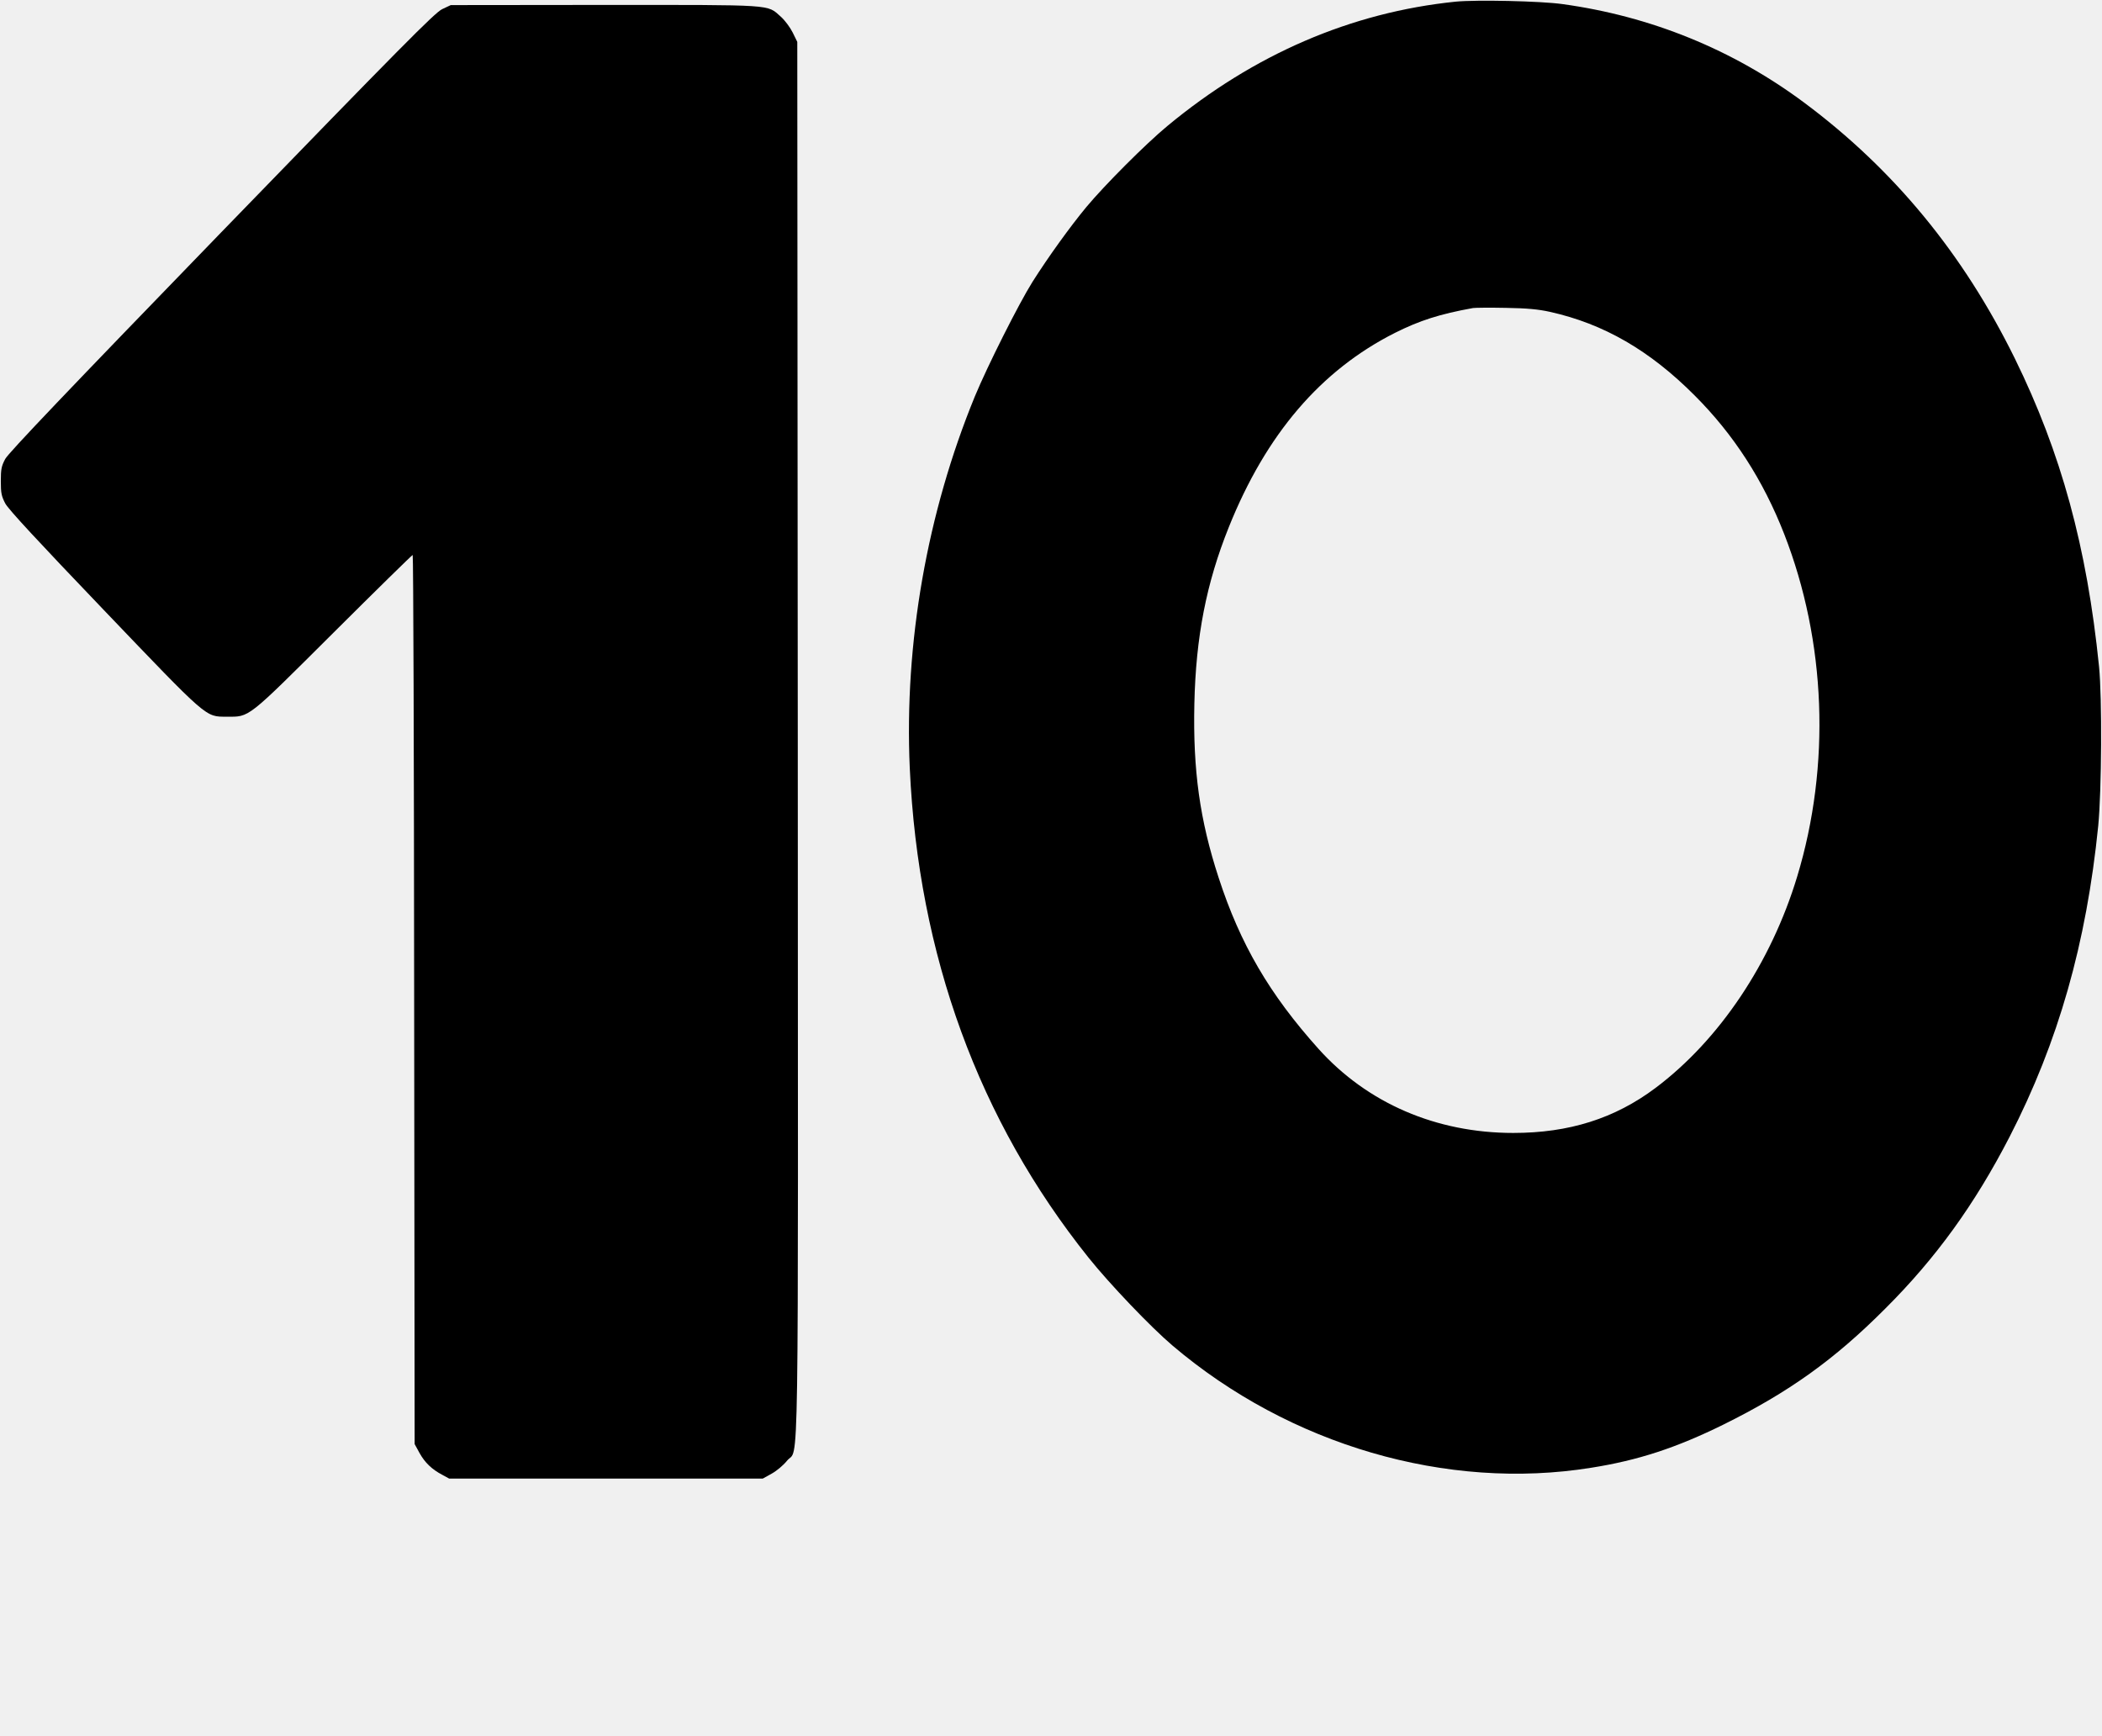
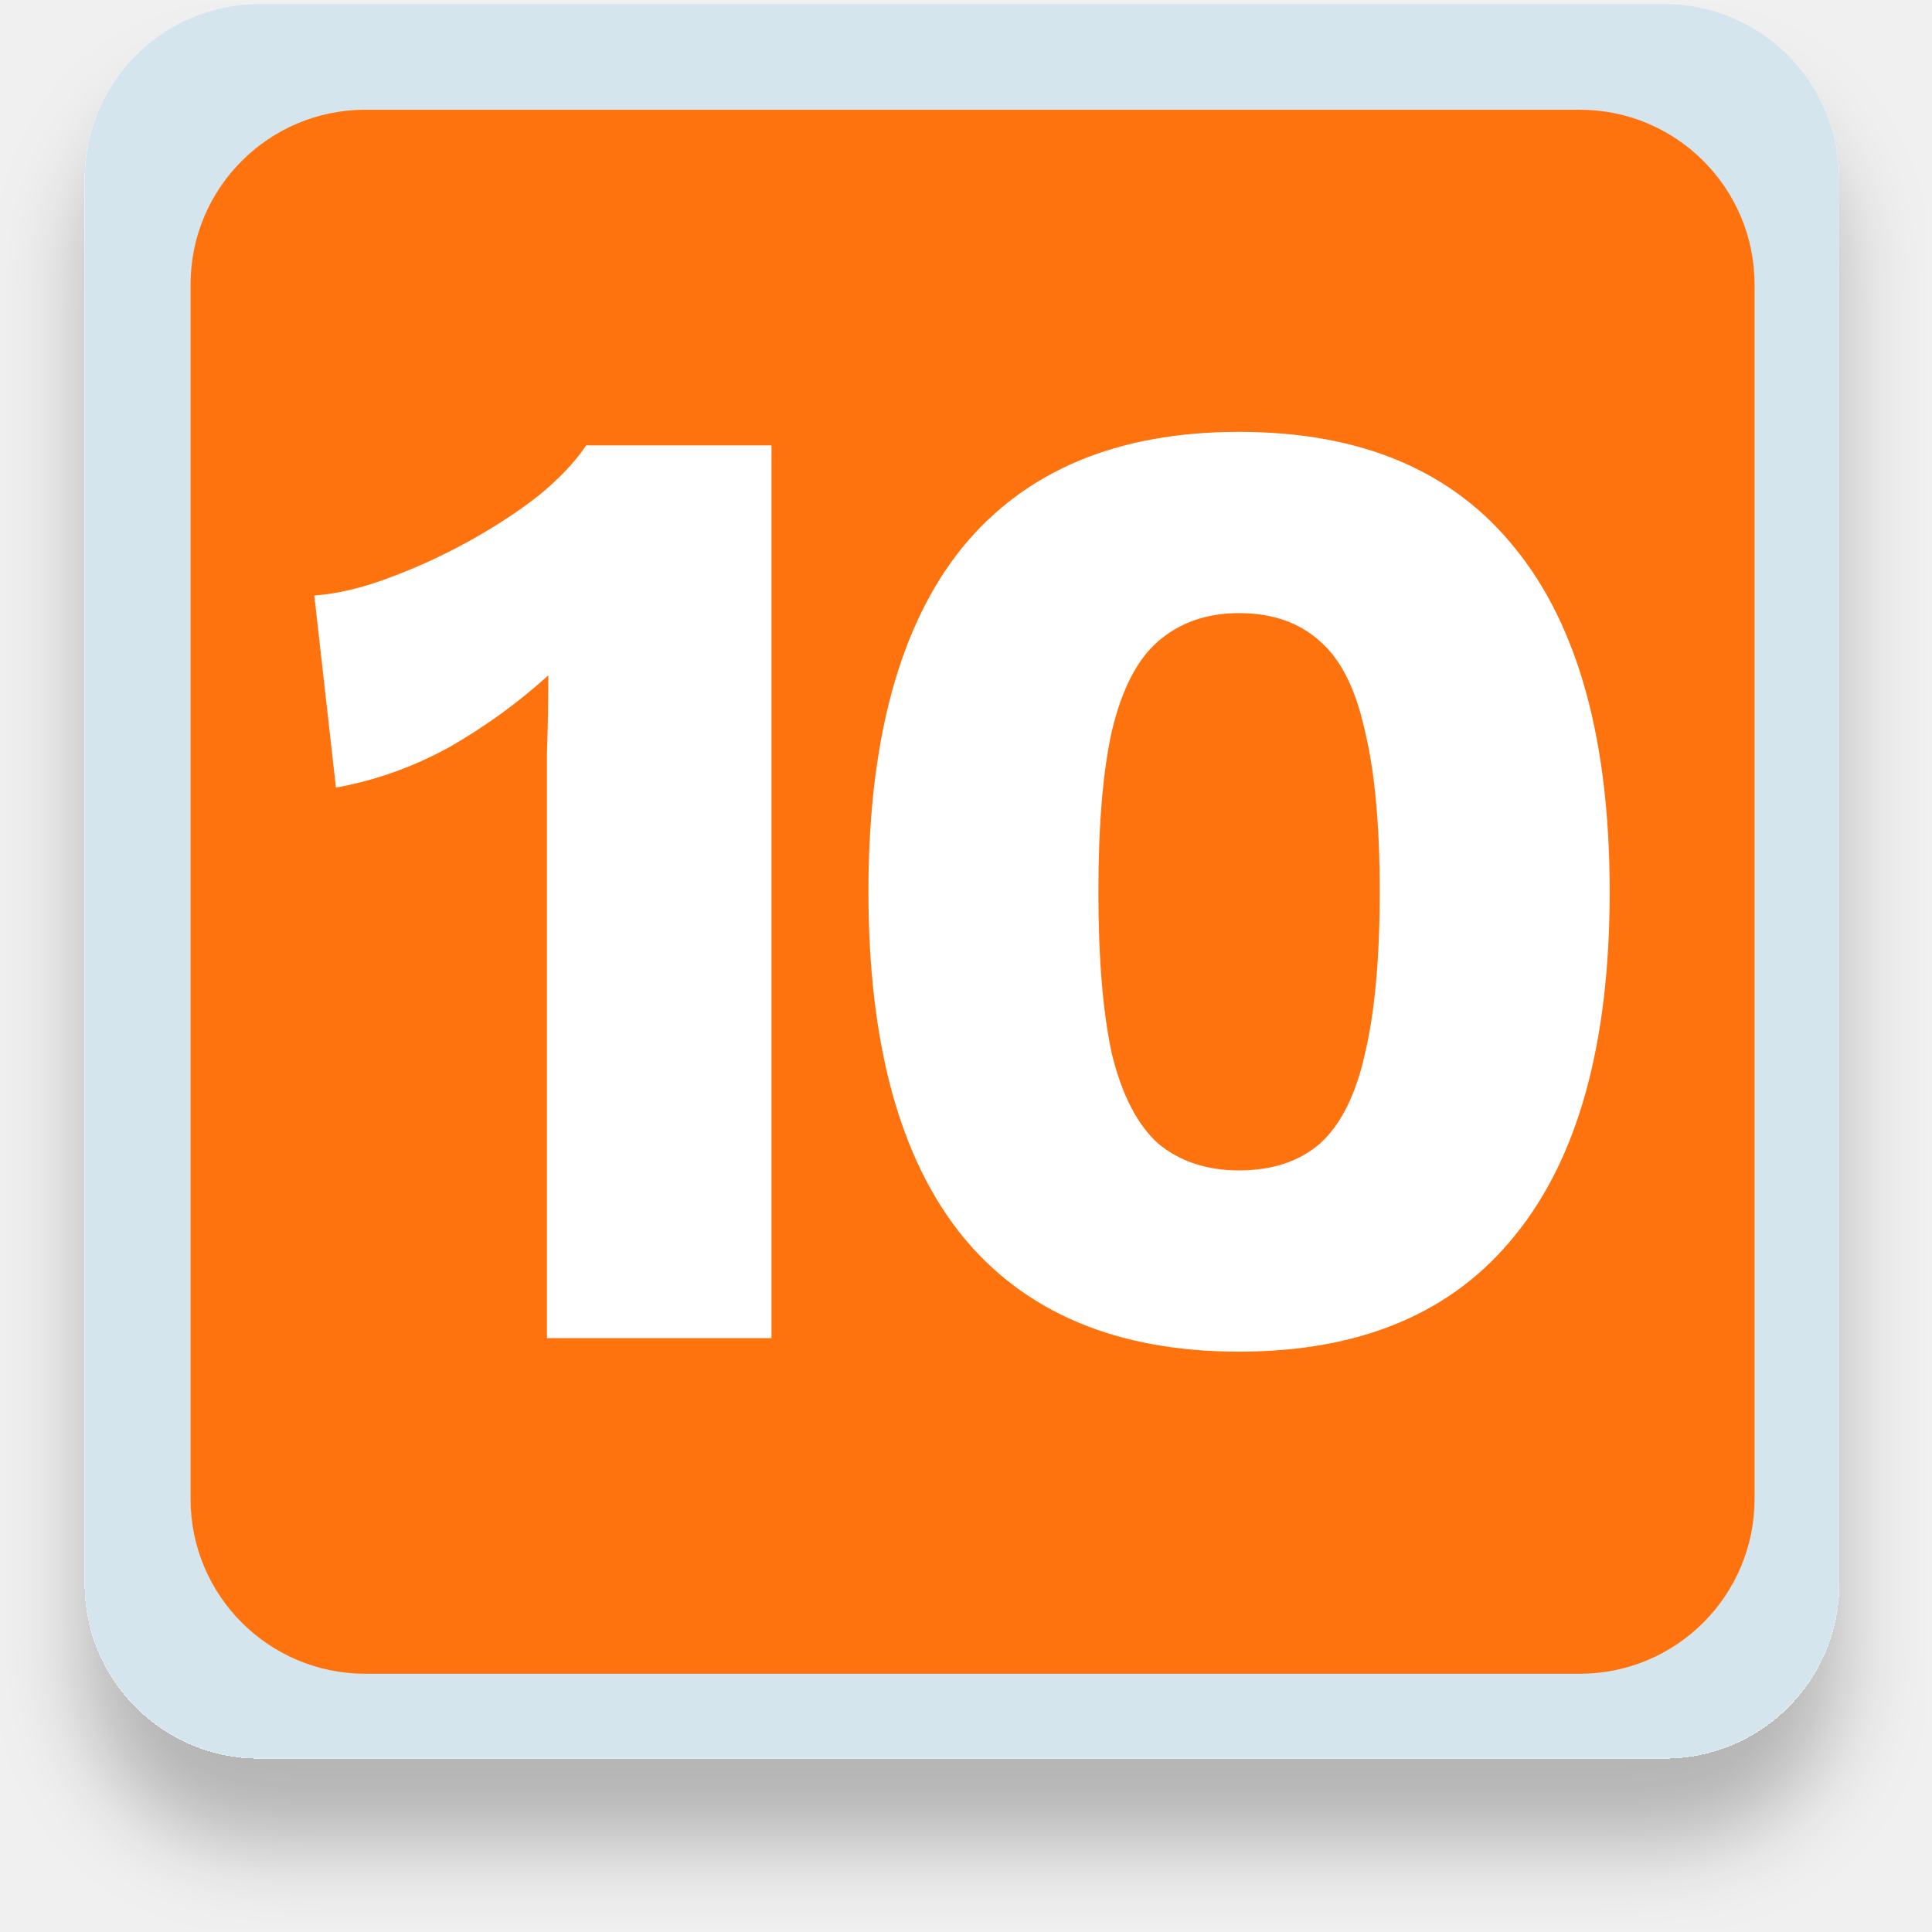
- <svg xmlns="http://www.w3.org/2000/svg" version="1.0" width="1280pt" height="1057pt" viewBox="0 0 1280 1057" preserveAspectRatio="xMidYMid meet">
-   <g transform="translate(0,1057) scale(0.1,-0.1)" fill="#000000" stroke="none">
-     <path d="M8865 10560 c-638 -65 -1230 -321 -1756 -757 -134 -111 -381 -359 -493 -493 -101 -122 -232 -304 -329 -457 -84 -134 -274 -512 -351 -698 -291 -710 -430 -1502 -396 -2263 52 -1139 420 -2146 1089 -2982 128 -160 379 -423 511 -535 713 -606 1671 -886 2550 -744 285 45 517 121 805 263 398 197 675 395 985 706 309 308 545 635 757 1046 297 577 468 1179 540 1894 21 217 24 780 5 970 -74 730 -231 1302 -512 1875 -314 639 -738 1154 -1285 1561 -433 322 -932 525 -1470 599 -134 19 -526 27 -650 15z m572 -1889 c329 -73 609 -235 883 -510 238 -238 417 -516 545 -844 255 -654 284 -1408 79 -2085 -159 -526 -474 -996 -863 -1288 -248 -186 -526 -274 -866 -274 -469 0 -888 181 -1185 511 -300 334 -478 640 -609 1043 -115 352 -157 654 -148 1060 9 408 73 735 210 1076 227 566 560 955 1012 1183 150 75 271 114 475 151 14 2 104 3 200 1 130 -2 199 -9 267 -24z" />
-     <path d="M2692 10514 c-46 -23 -240 -219 -1344 -1358 -931 -961 -1297 -1345 -1316 -1381 -23 -43 -27 -62 -27 -135 0 -73 4 -92 27 -136 18 -35 200 -231 598 -647 641 -670 619 -651 750 -652 142 0 118 -19 650 511 262 261 479 474 483 474 4 0 8 -1218 9 -2707 l3 -2708 29 -53 c33 -60 76 -101 139 -134 l42 -23 955 0 955 0 54 30 c31 17 71 51 93 78 75 95 68 -320 66 4397 l-3 4245 -28 57 c-16 32 -48 75 -73 97 -85 75 -28 71 -1073 71 l-936 -1 -53 -25z" />
+ <svg xmlns="http://www.w3.org/2000/svg" width="170" height="170" viewBox="0 0 170 170" fill="none">
+   <g filter="url(#filter0_d_1014_1822)">
+     <rect x="7.469" y="0.358" width="154.357" height="154.357" rx="15.378" fill="#D4E5ED" />
+     <rect x="16.768" y="9.657" width="137.619" height="137.619" rx="15.378" fill="#FF730E" />
+     <path d="M48.128 117.745V72.516C48.128 70.453 48.128 68.351 48.128 66.208C48.207 63.986 48.247 61.725 48.247 59.424C45.628 61.804 42.732 63.907 39.558 65.732C36.384 67.478 33.051 68.668 29.56 69.303L27.656 52.402C29.719 52.243 31.901 51.727 34.202 50.854C36.582 49.982 38.923 48.91 41.224 47.641C43.525 46.371 45.588 45.022 47.413 43.594C49.239 42.086 50.627 40.618 51.579 39.19H67.885V117.745H48.128Z" fill="white" />
+     <path d="M109.027 118.935C98.315 118.935 90.182 115.523 84.627 108.699C79.152 101.875 76.415 91.798 76.415 78.468C76.415 65.137 79.152 55.06 84.627 48.236C90.182 41.412 98.315 38 109.027 38C119.739 38 127.832 41.412 133.308 48.236C138.862 55.06 141.639 65.137 141.639 78.468C141.639 91.798 138.862 101.875 133.308 108.699C127.832 115.523 119.739 118.935 109.027 118.935ZM109.027 102.986C111.963 102.986 114.343 102.193 116.168 100.606C117.993 98.939 119.303 96.321 120.096 92.75C120.969 89.1 121.405 84.339 121.405 78.468C121.405 72.596 120.969 67.875 120.096 64.304C119.303 60.654 117.993 58.035 116.168 56.448C114.343 54.782 111.963 53.949 109.027 53.949C106.17 53.949 103.79 54.782 101.886 56.448C100.061 58.035 98.712 60.654 97.839 64.304C97.045 67.875 96.649 72.596 96.649 78.468C96.649 84.339 97.045 89.1 97.839 92.75C98.712 96.321 100.061 98.939 101.886 100.606C103.79 102.193 106.17 102.986 109.027 102.986Z" fill="white" />
  </g>
+   <defs>
+     <filter id="filter0_d_1014_1822" x="0.03" y="0.358" width="169.235" height="169.235" filterUnits="userSpaceOnUse" color-interpolation-filters="sRGB">
+       <feFlood flood-opacity="0" result="BackgroundImageFix" />
+       <feColorMatrix in="SourceAlpha" type="matrix" values="0 0 0 0 0 0 0 0 0 0 0 0 0 0 0 0 0 0 127 0" result="hardAlpha" />
+       <feOffset dy="7.439" />
+       <feGaussianBlur stdDeviation="3.719" />
+       <feComposite in2="hardAlpha" operator="out" />
+       <feColorMatrix type="matrix" values="0 0 0 0 0 0 0 0 0 0 0 0 0 0 0 0 0 0 0.25 0" />
+       <feBlend mode="normal" in2="BackgroundImageFix" result="effect1_dropShadow_1014_1822" />
+       <feBlend mode="normal" in="SourceGraphic" in2="effect1_dropShadow_1014_1822" result="shape" />
+     </filter>
+   </defs>
</svg>
